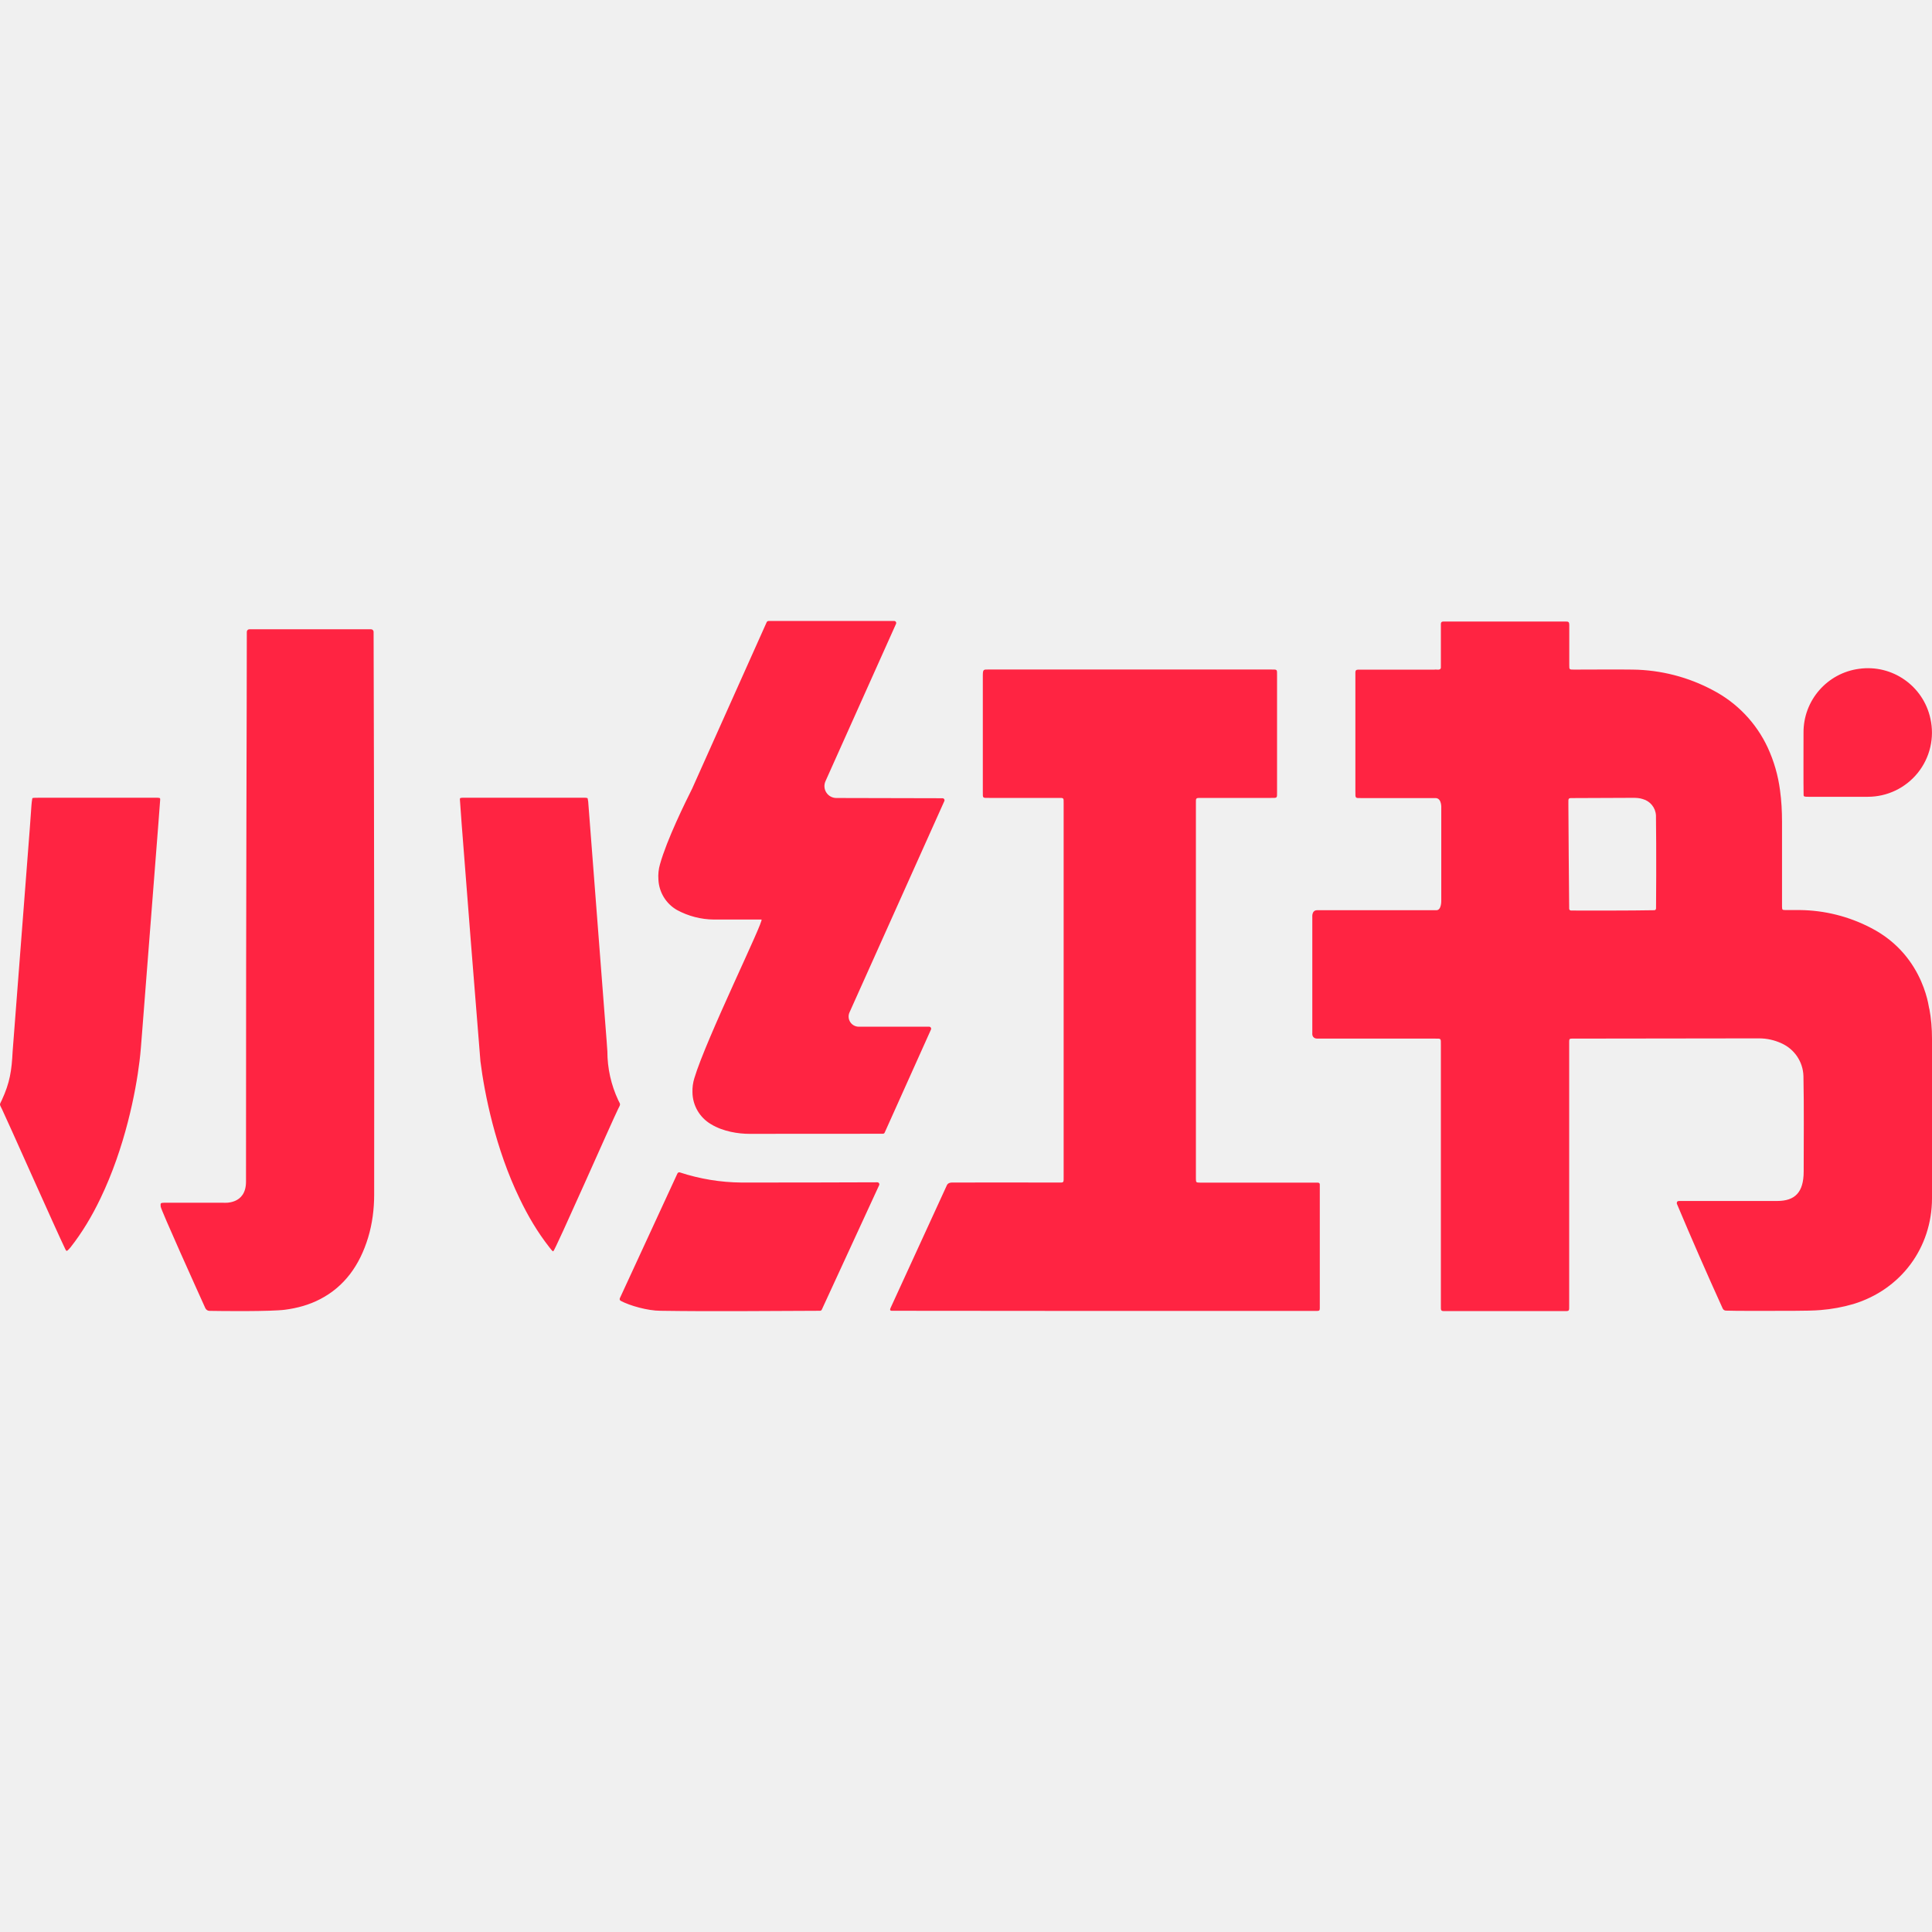
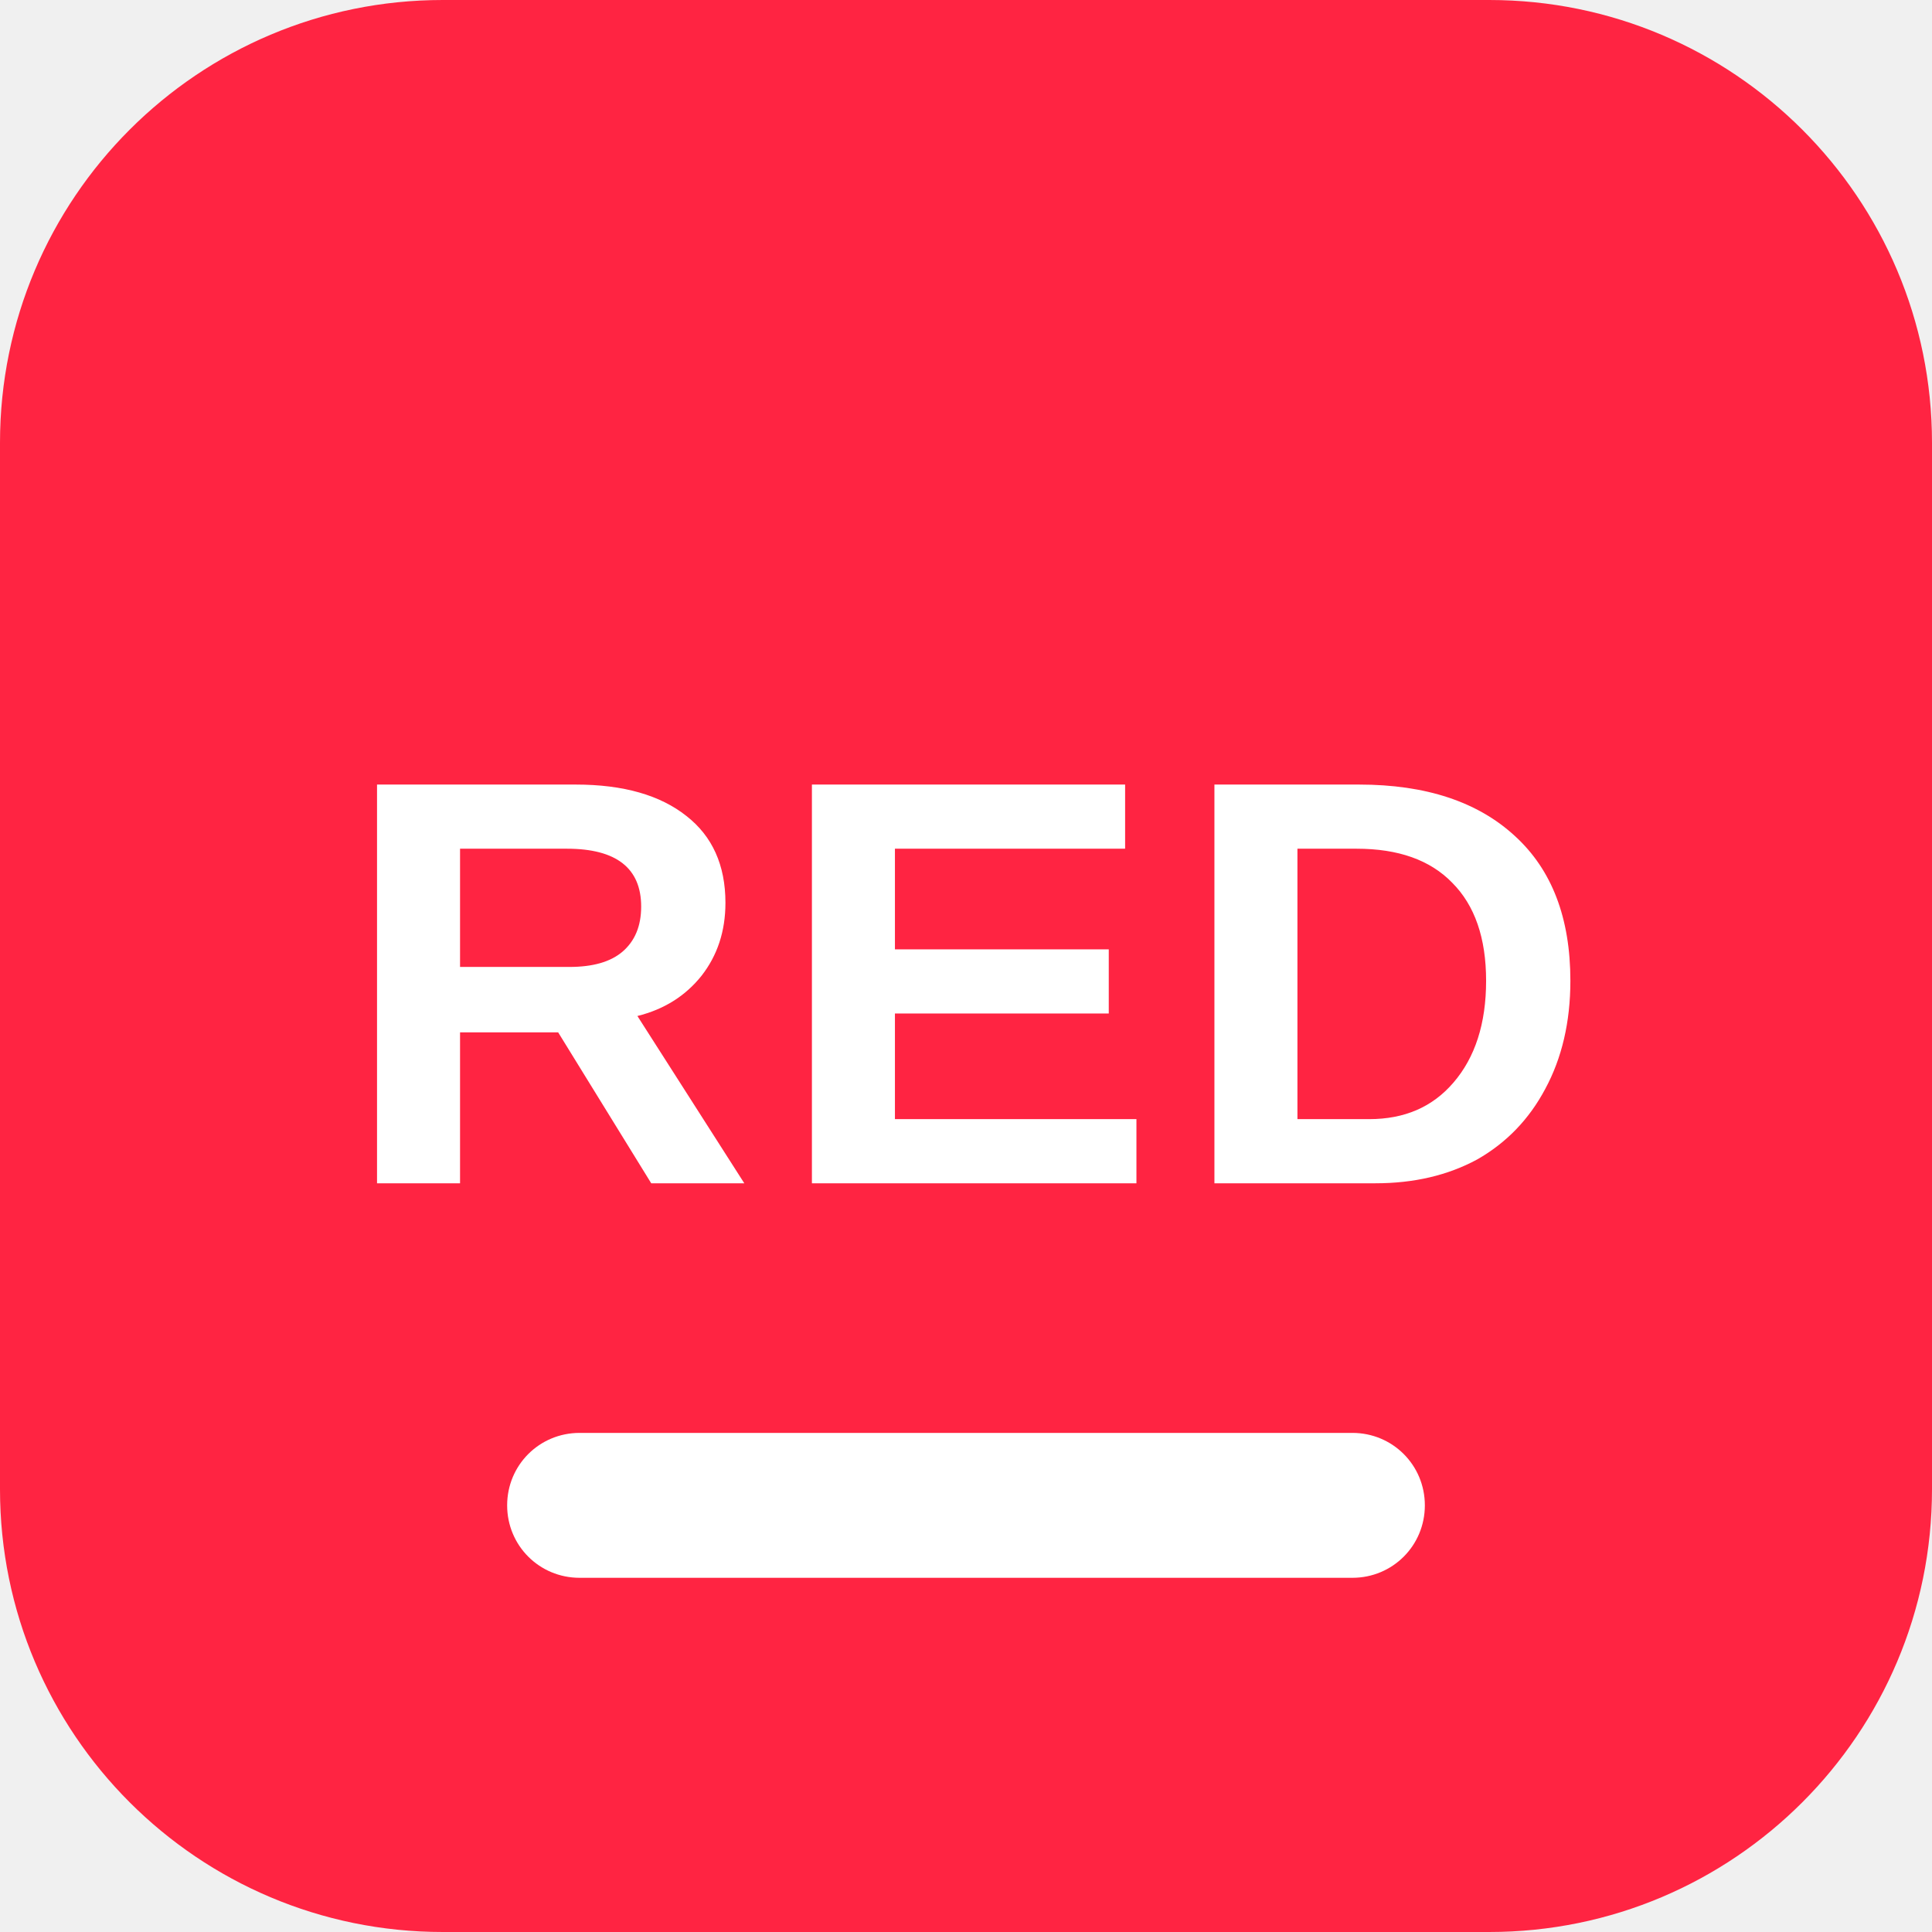
<svg xmlns="http://www.w3.org/2000/svg" role="img" viewBox="0 0 24 24">
-   <path fill="#ff2442" d="M22.405 9.879c.002.016.01.02.07.019h.725a.797.797 0 0 0 .78-.972.794.794 0 0 0-.884-.618.795.795 0 0 0-.692.794c0 .101-.002.666.001.777zm-11.509 4.808c-.203.001-1.353.004-1.685.003a2.528 2.528 0 0 1-.766-.126.025.025 0 0 0-.03.014L7.7 16.127a.025.025 0 0 0 .01.032c.111.06.336.124.495.124.66.01 1.32.002 1.981 0 .01 0 .02-.006.023-.015l.712-1.545a.025.025 0 0 0-.024-.036zM.477 9.91c-.071 0-.076.002-.076.01a.834.834 0 0 0-.01.08c-.027.397-.038.495-.234 3.06-.012.24-.034.389-.135.607-.026.057-.033.042.003.112.046.092.681 1.523.787 1.74.008.015.011.02.017.02.008 0 .033-.026.047-.044.147-.187.268-.391.371-.606.306-.635.44-1.325.486-1.706.014-.11.021-.22.03-.33l.204-2.616.022-.293c.003-.029 0-.033-.03-.034zm7.203 3.757a1.427 1.427 0 0 1-.135-.607c-.004-.084-.031-.39-.235-3.06a.443.443 0 0 0-.01-.082c-.004-.011-.052-.008-.076-.008h-1.48c-.03.001-.034.005-.03.034l.021.293c.076.982.153 1.964.233 2.946.05.4.186 1.085.487 1.706.103.215.223.419.37.606.015.018.037.051.048.049.02-.003.742-1.642.804-1.765.036-.07.03-.055.003-.112zm3.861-.913h-.872a.126.126 0 0 1-.116-.178l1.178-2.625a.025.025 0 0 0-.023-.035l-1.318-.003a.148.148 0 0 1-.135-.21l.876-1.954a.025.025 0 0 0-.023-.035h-1.56c-.01 0-.02.006-.024.015l-.926 2.068c-.085.169-.314.634-.399.938a.534.534 0 0 0-.02.191.46.46 0 0 0 .23.378.981.981 0 0 0 .46.119h.59c.041 0-.688 1.482-.834 1.972a.53.53 0 0 0-.023.172.465.465 0 0 0 .23.398c.15.092.342.12.475.12l1.66-.001c.01 0 .02-.006.023-.015l.575-1.28a.025.025 0 0 0-.024-.035zm-6.93-4.937H3.1a.032.032 0 0 0-.034.033c0 1.048-.01 2.795-.01 6.829 0 .288-.269.262-.28.262h-.74c-.04.001-.044.004-.04.047.001.037.465 1.064.555 1.263.01.02.03.033.051.033.157.003.767.009.938-.014.153-.02.3-.06.438-.132.3-.156.49-.419.595-.765.052-.172.075-.353.075-.533.002-2.33 0-4.66-.007-6.991a.032.032 0 0 0-.032-.032zm11.784 6.896c0-.014-.01-.021-.024-.022h-1.465c-.048-.001-.049-.002-.05-.049v-4.66c0-.072-.005-.07.07-.07h.863c.08 0 .075.004.075-.074V8.393c0-.082.006-.076-.08-.076h-3.5c-.064 0-.075-.006-.075.073v1.445c0 .083-.006.077.08.077h.854c.075 0 .07-.004.07.07v4.624c0 .095.008.084-.085.084-.37 0-1.11-.002-1.304 0-.048.001-.06.03-.06.03l-.697 1.519s-.014.025-.008.036c.006.01.013.008.058.008 1.748.003 3.495.002 5.243.002.03-.001.034-.006.035-.033v-1.539zm4.177-3.43c0 .013-.007.023-.02.024-.346.006-.692.004-1.037.004-.014-.002-.022-.01-.022-.024-.005-.434-.007-.869-.01-1.303 0-.072-.006-.071.07-.07l.733-.003c.041 0 .081.002.12.015.093.025.16.107.165.204.006.431.002 1.153.001 1.153zm2.67.244a1.953 1.953 0 0 0-.883-.222h-.18c-.04-.001-.04-.003-.042-.04V10.21c0-.132-.007-.263-.025-.394a1.823 1.823 0 0 0-.153-.53 1.533 1.533 0 0 0-.677-.71 2.167 2.167 0 0 0-1-.258c-.153-.003-.567 0-.72 0-.07 0-.068.004-.068-.065V7.76c0-.031-.01-.041-.046-.039H17.93s-.016 0-.023.007c-.006.006-.008.012-.008.023v.546c-.008.036-.057.015-.082.022h-.95c-.022.002-.028.008-.03.032v1.481c0 .09-.004.082.082.082h.913c.082 0 .072.128.072.128V11.19s.003.117-.06.117h-1.482c-.068 0-.06.082-.06.082v1.445s-.01.068.064.068h1.457c.082 0 .076-.006.076.079v3.225c0 .088-.007.081.082.081h1.43c.09 0 .082.007.082-.08v-3.27c0-.029.006-.035.033-.035l2.323-.003c.098 0 .191.02.28.061a.46.46 0 0 1 .274.407c.008.395.003.79.003 1.185 0 .259-.107.367-.33.367h-1.218c-.023.002-.029.008-.028.033.184.437.374.871.57 1.303a.045.045 0 0 0 .04.026c.17.005.34.002.51.003.15-.002.517.004.666-.01a2.03 2.03 0 0 0 .408-.075c.59-.18.975-.698.976-1.313v-1.981c0-.128-.01-.254-.034-.38 0 .078-.029-.641-.724-.998z" />
+   <rect width="24" height="24" rx="5.5" fill="#ff2442" />
+   <text x="12" y="14.7" text-anchor="middle" fill="#fff" font-family="Arial, Helvetica, sans-serif" font-size="7.2" font-weight="700" letter-spacing=".2">RED</text>
+   <path fill="#fff" d="M7.2 17.8h9.6c.5 0 .9.4.9.9s-.4.9-.9.9H7.2c-.5 0-.9-.4-.9-.9s.4-.9.9-.9z" />
</svg>
